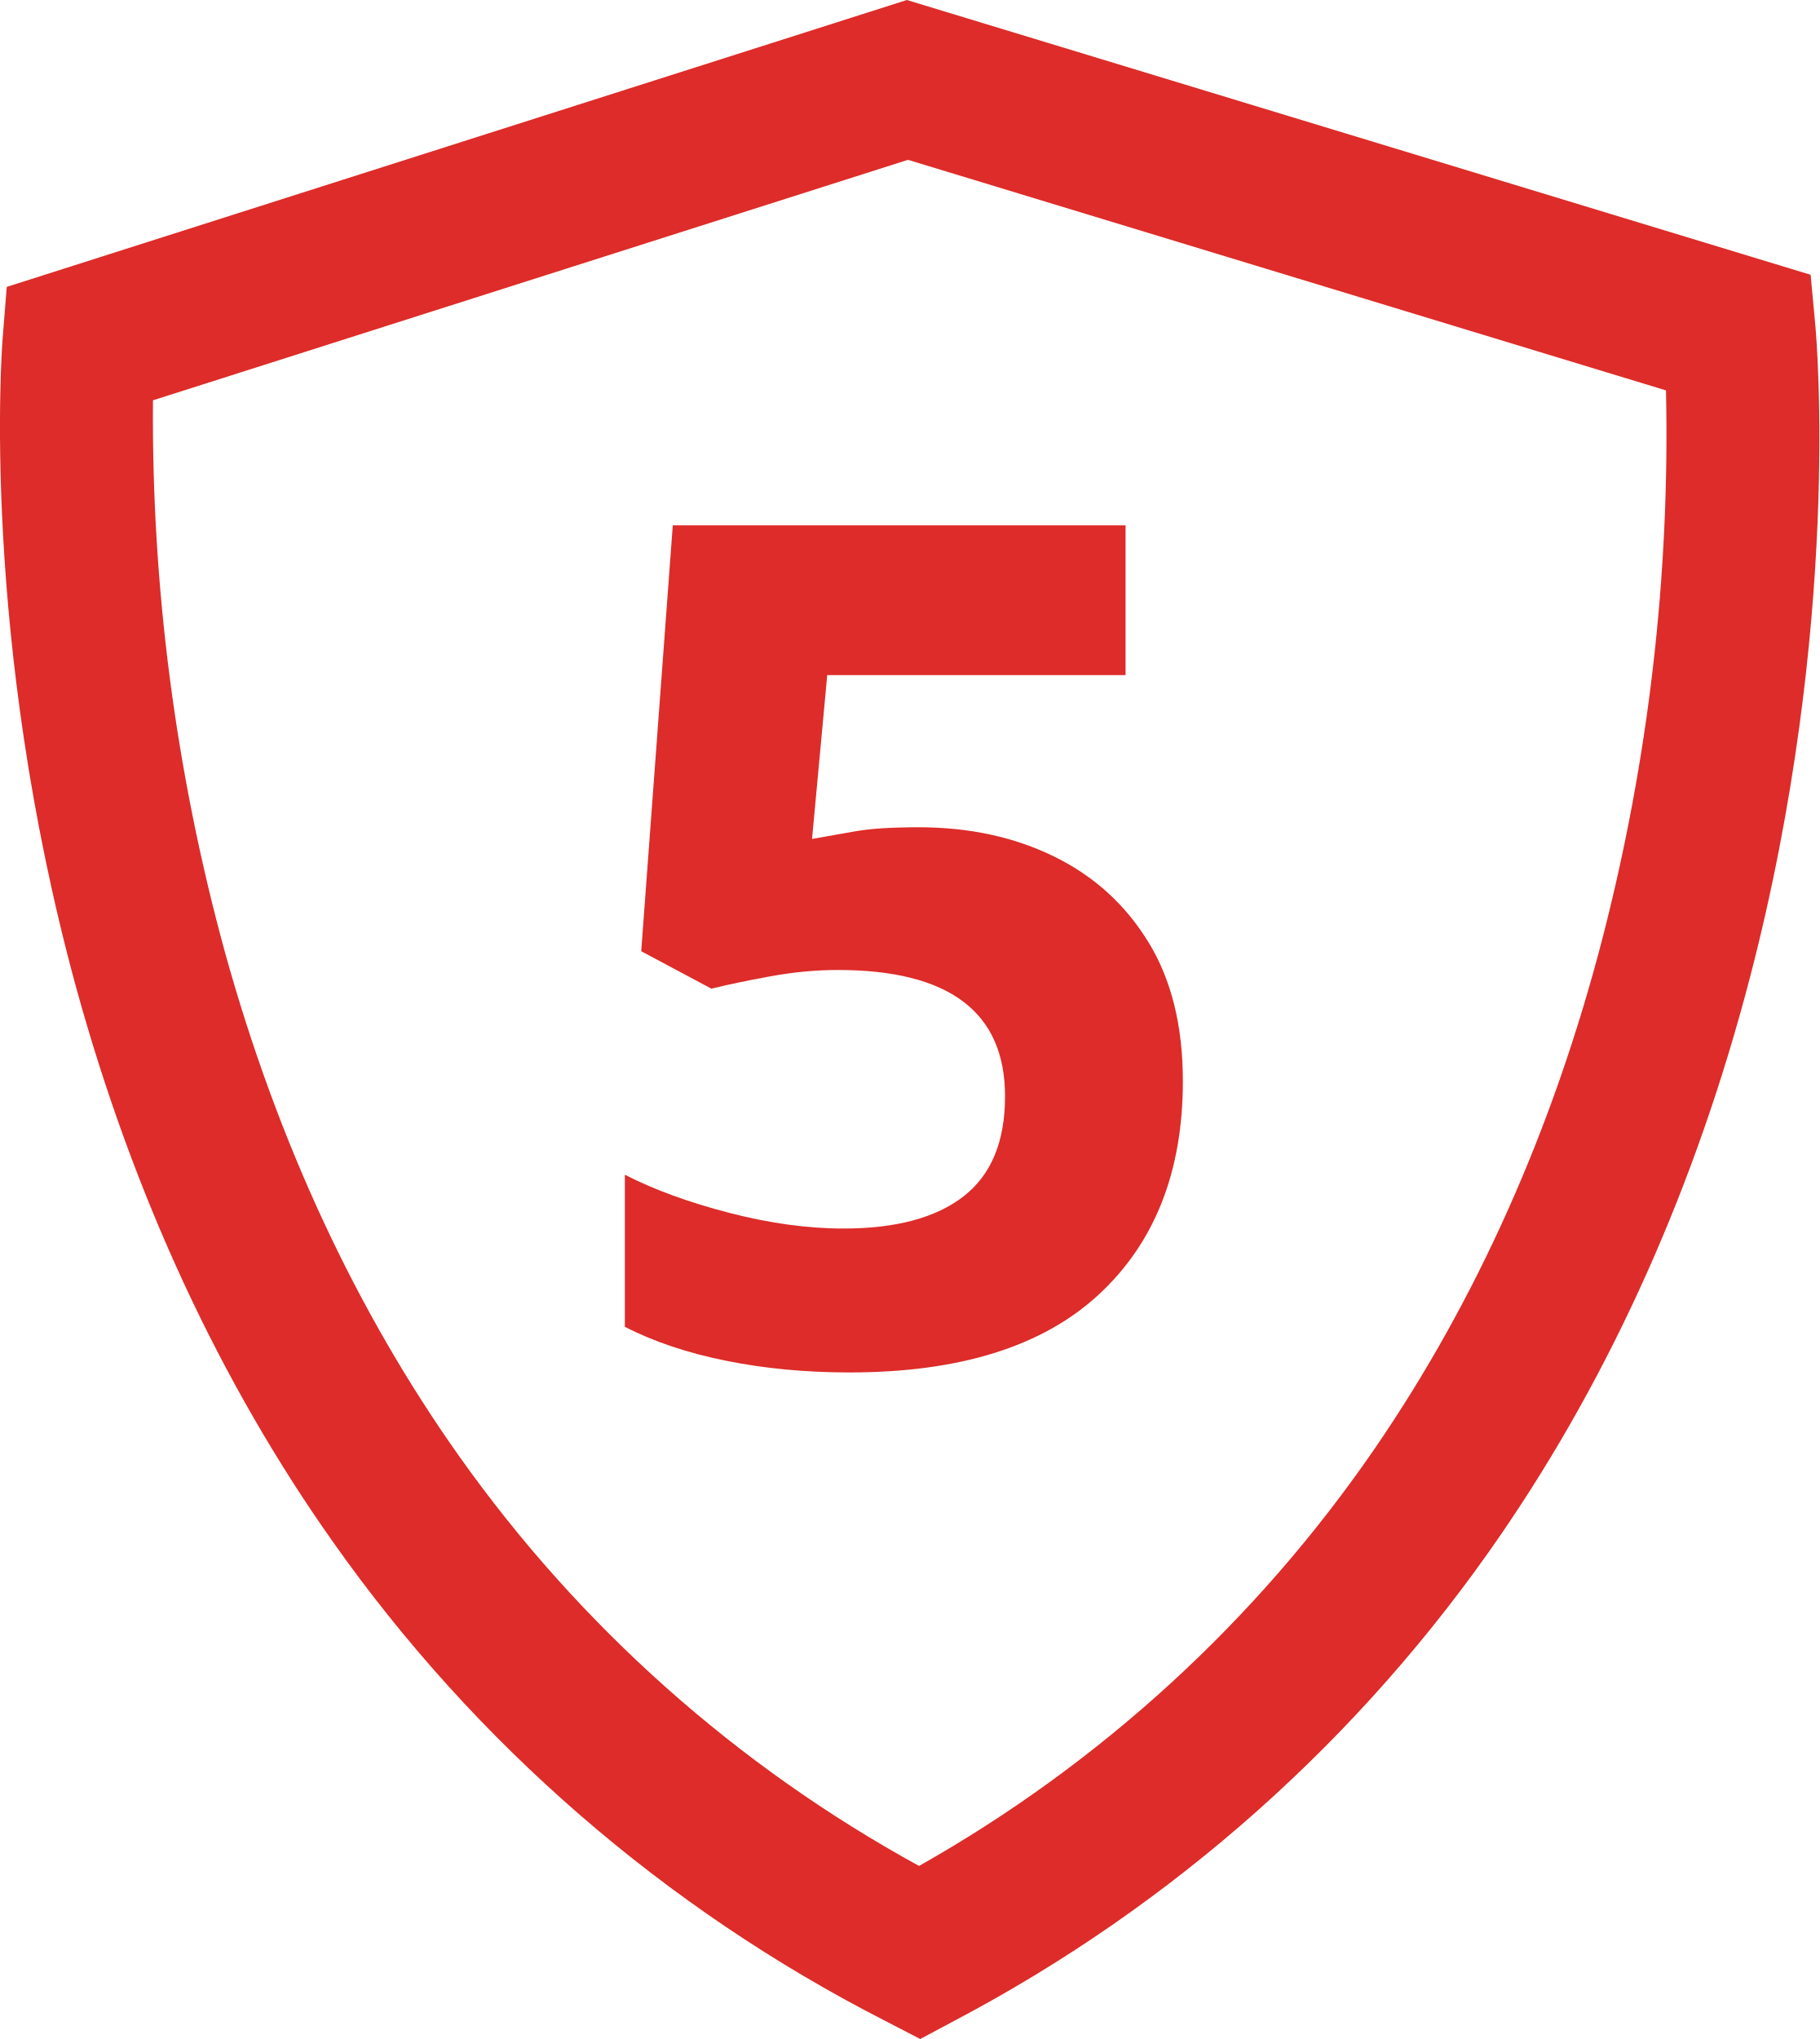
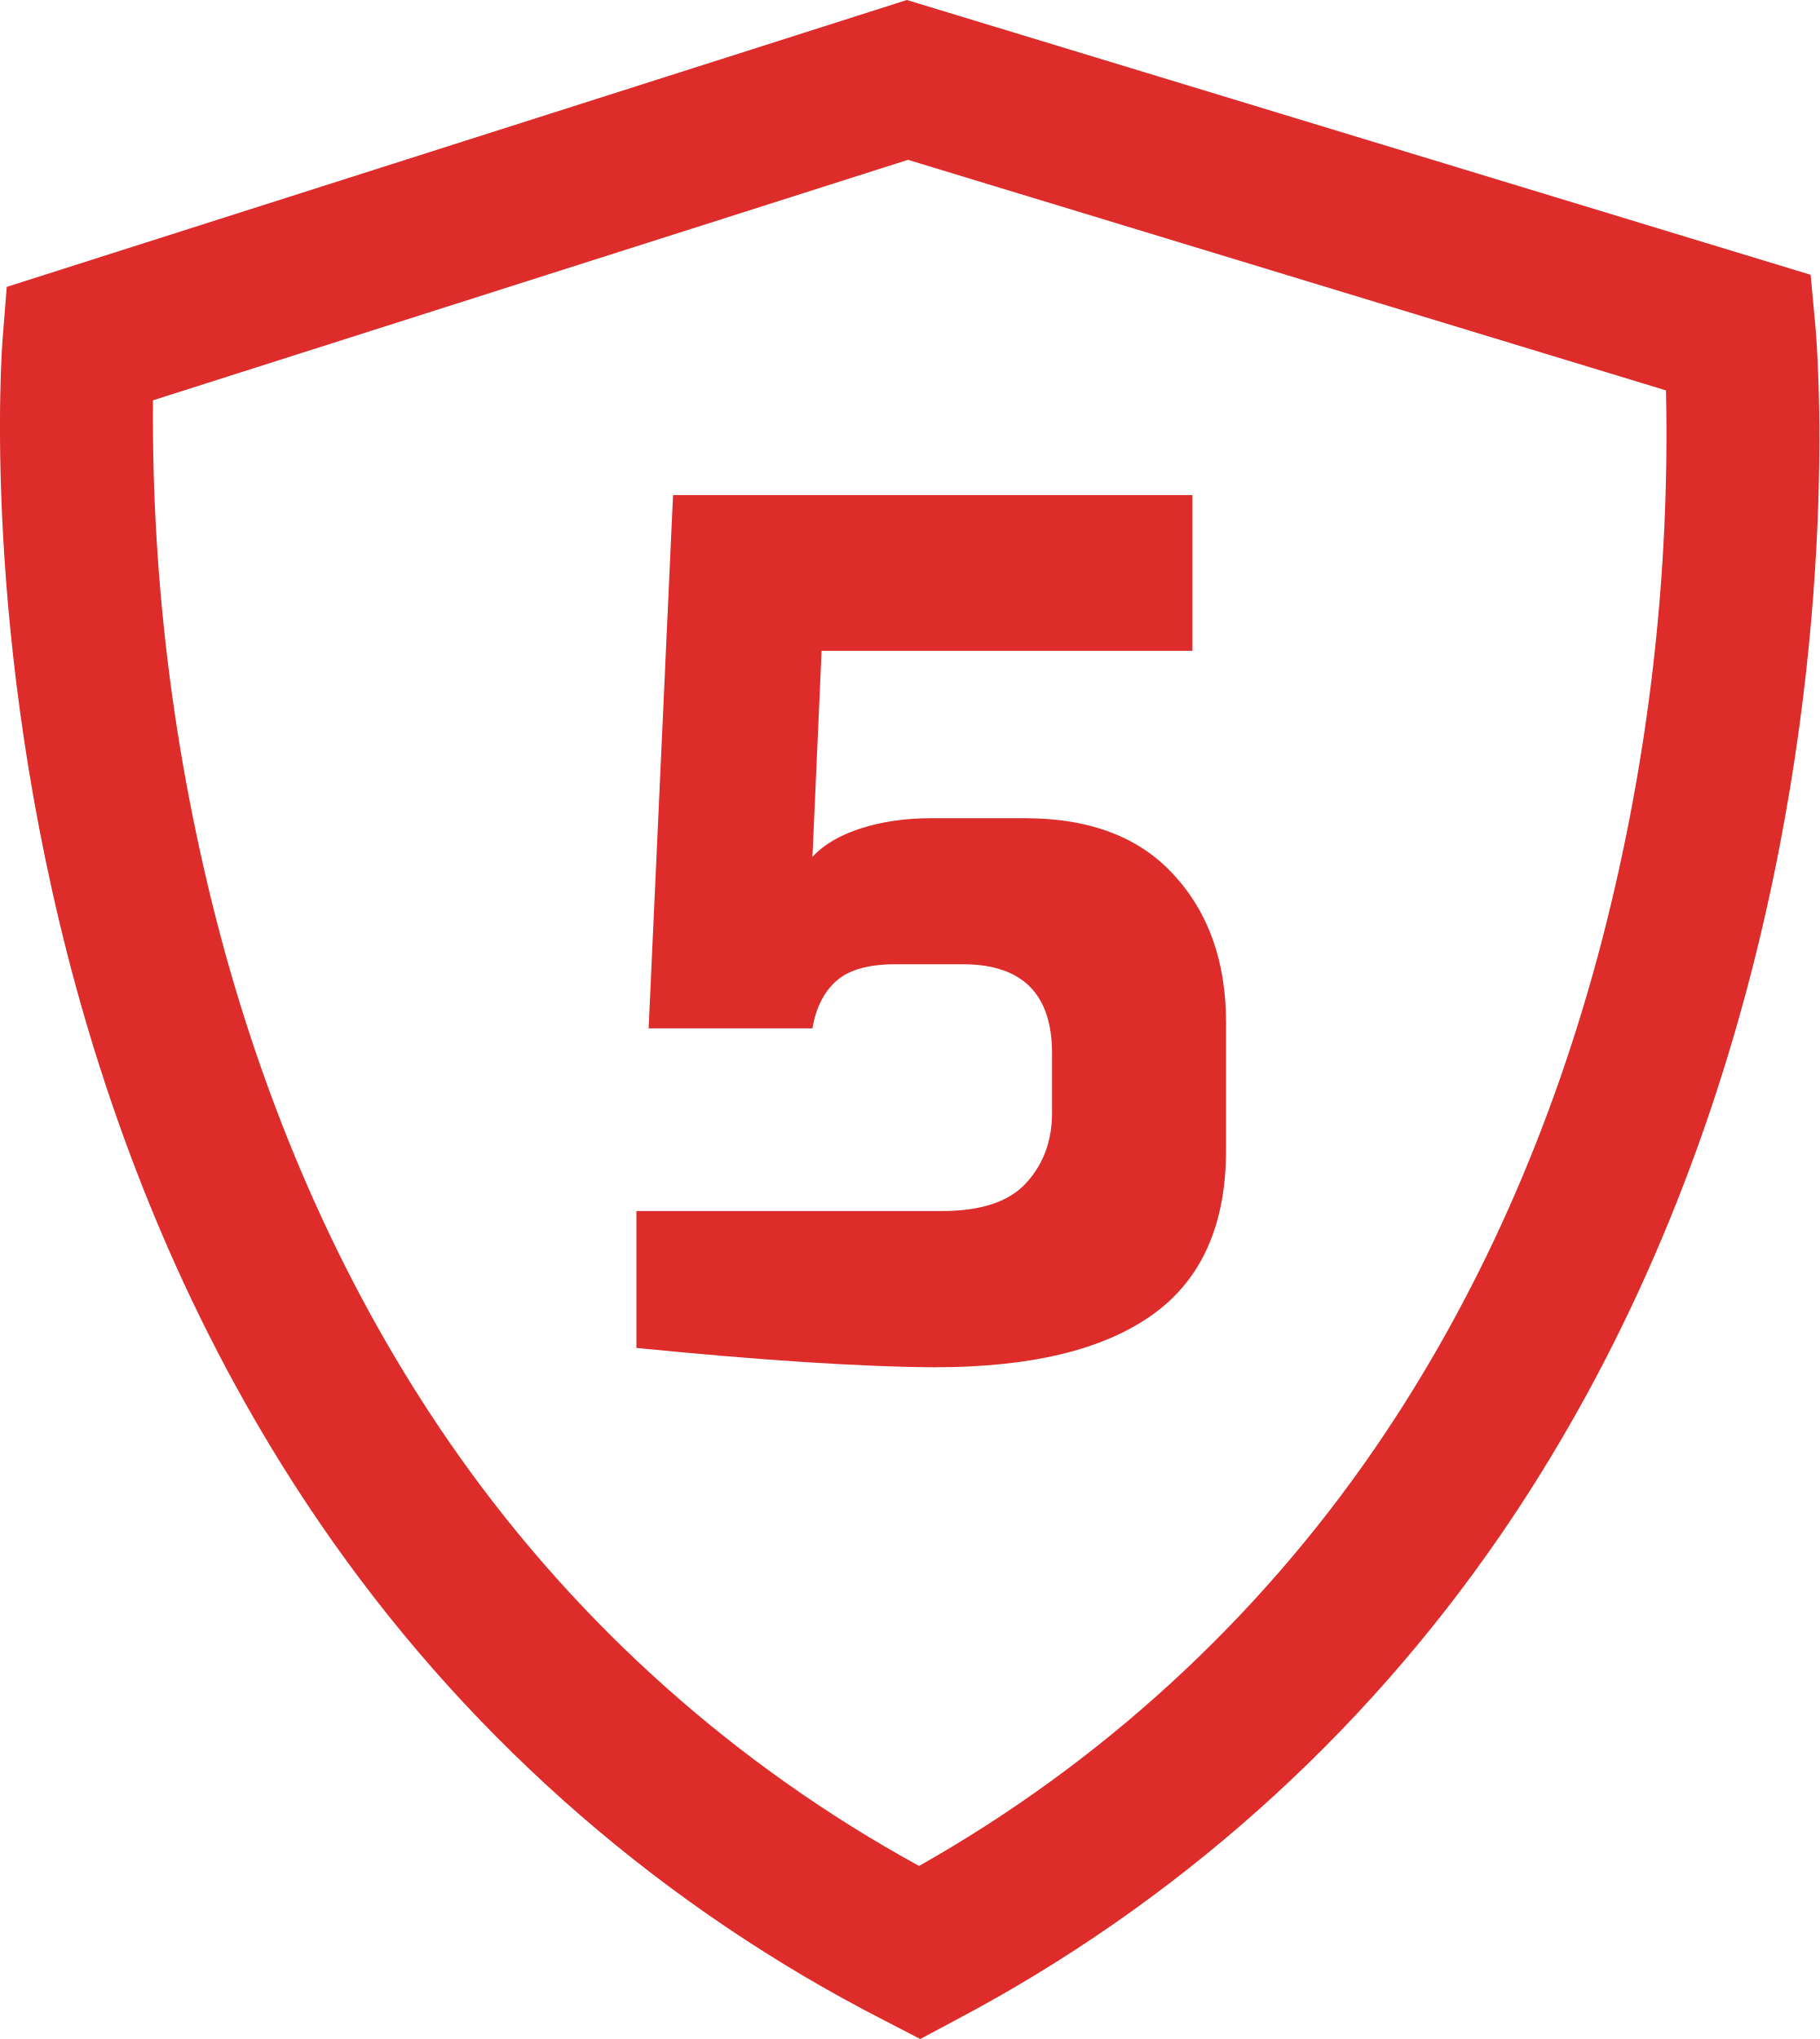
<svg xmlns="http://www.w3.org/2000/svg" viewBox="0 0 357.63 400.71">
  <defs>
-     <style>.cls-1,.cls-2{fill:#dd2c29;}.cls-2{font-size:229.93px;font-family:Exo-ExtraBold, Exo;font-weight:700;}</style>
+     <style>.cls-1{fill:#dd2c29;}</style>
  </defs>
  <g id="Layer_2" data-name="Layer 2">
    <g id="Layer_1-2" data-name="Layer 1">
      <path class="cls-1" d="M180.89,400.71l-7-3.62a299.65,299.65,0,0,1-108.39-94C43.19,271.55,26.22,234.9,15,194.18-3.89,125.2.34,68.75.53,66.38l.8-10L178.26,0,355.91,54l.93,10c.22,2.37,5.19,58.76-12.83,128-10.64,40.86-27.13,77.73-49,109.6A299.65,299.65,0,0,1,187.84,397ZM30.07,78.67A397.76,397.76,0,0,0,44.23,187.18c10.31,37.18,25.82,70.52,46.1,99.1a269.23,269.23,0,0,0,90.33,80.42,269.23,269.23,0,0,0,89.6-82.07c19.91-29,35-62.69,44.72-100.17a396,396,0,0,0,12.5-107.74l-149-45.31Z" />
-       <text class="cls-2" transform="translate(111.56 267.42)">5</text>
+       <path class="cls-1" d="M125.1,264.9V238h60c7.7,0,13.2-1.8,16.6-5.5c3.4-3.7,5.1-8.3,5.1-13.8v-11.7c0-11.6-5.8-17.5-17.5-17.5 h-13.3c-5.1,0-8.9,1-11.4,3.1s-4.2,5.3-4.9,9.5h-32.2l4.8-104.8h102.1v30.6h-72.9l-1.8,40.5c2.3-2.5,5.5-4.3,9.5-5.6 c4.1-1.3,8.6-2,13.7-2h18.6c12.7,0,22.5,3.7,29.3,11.2c6.8,7.4,10.2,17.1,10.2,28.9v25.1c0,14.7-4.8,25.5-14.5,32.4 c-9.7,6.9-23.9,10.3-42.8,10.3C168.9,268.6,149.3,267.3,125.1,264.9z" />
    </g>
  </g>
</svg>
